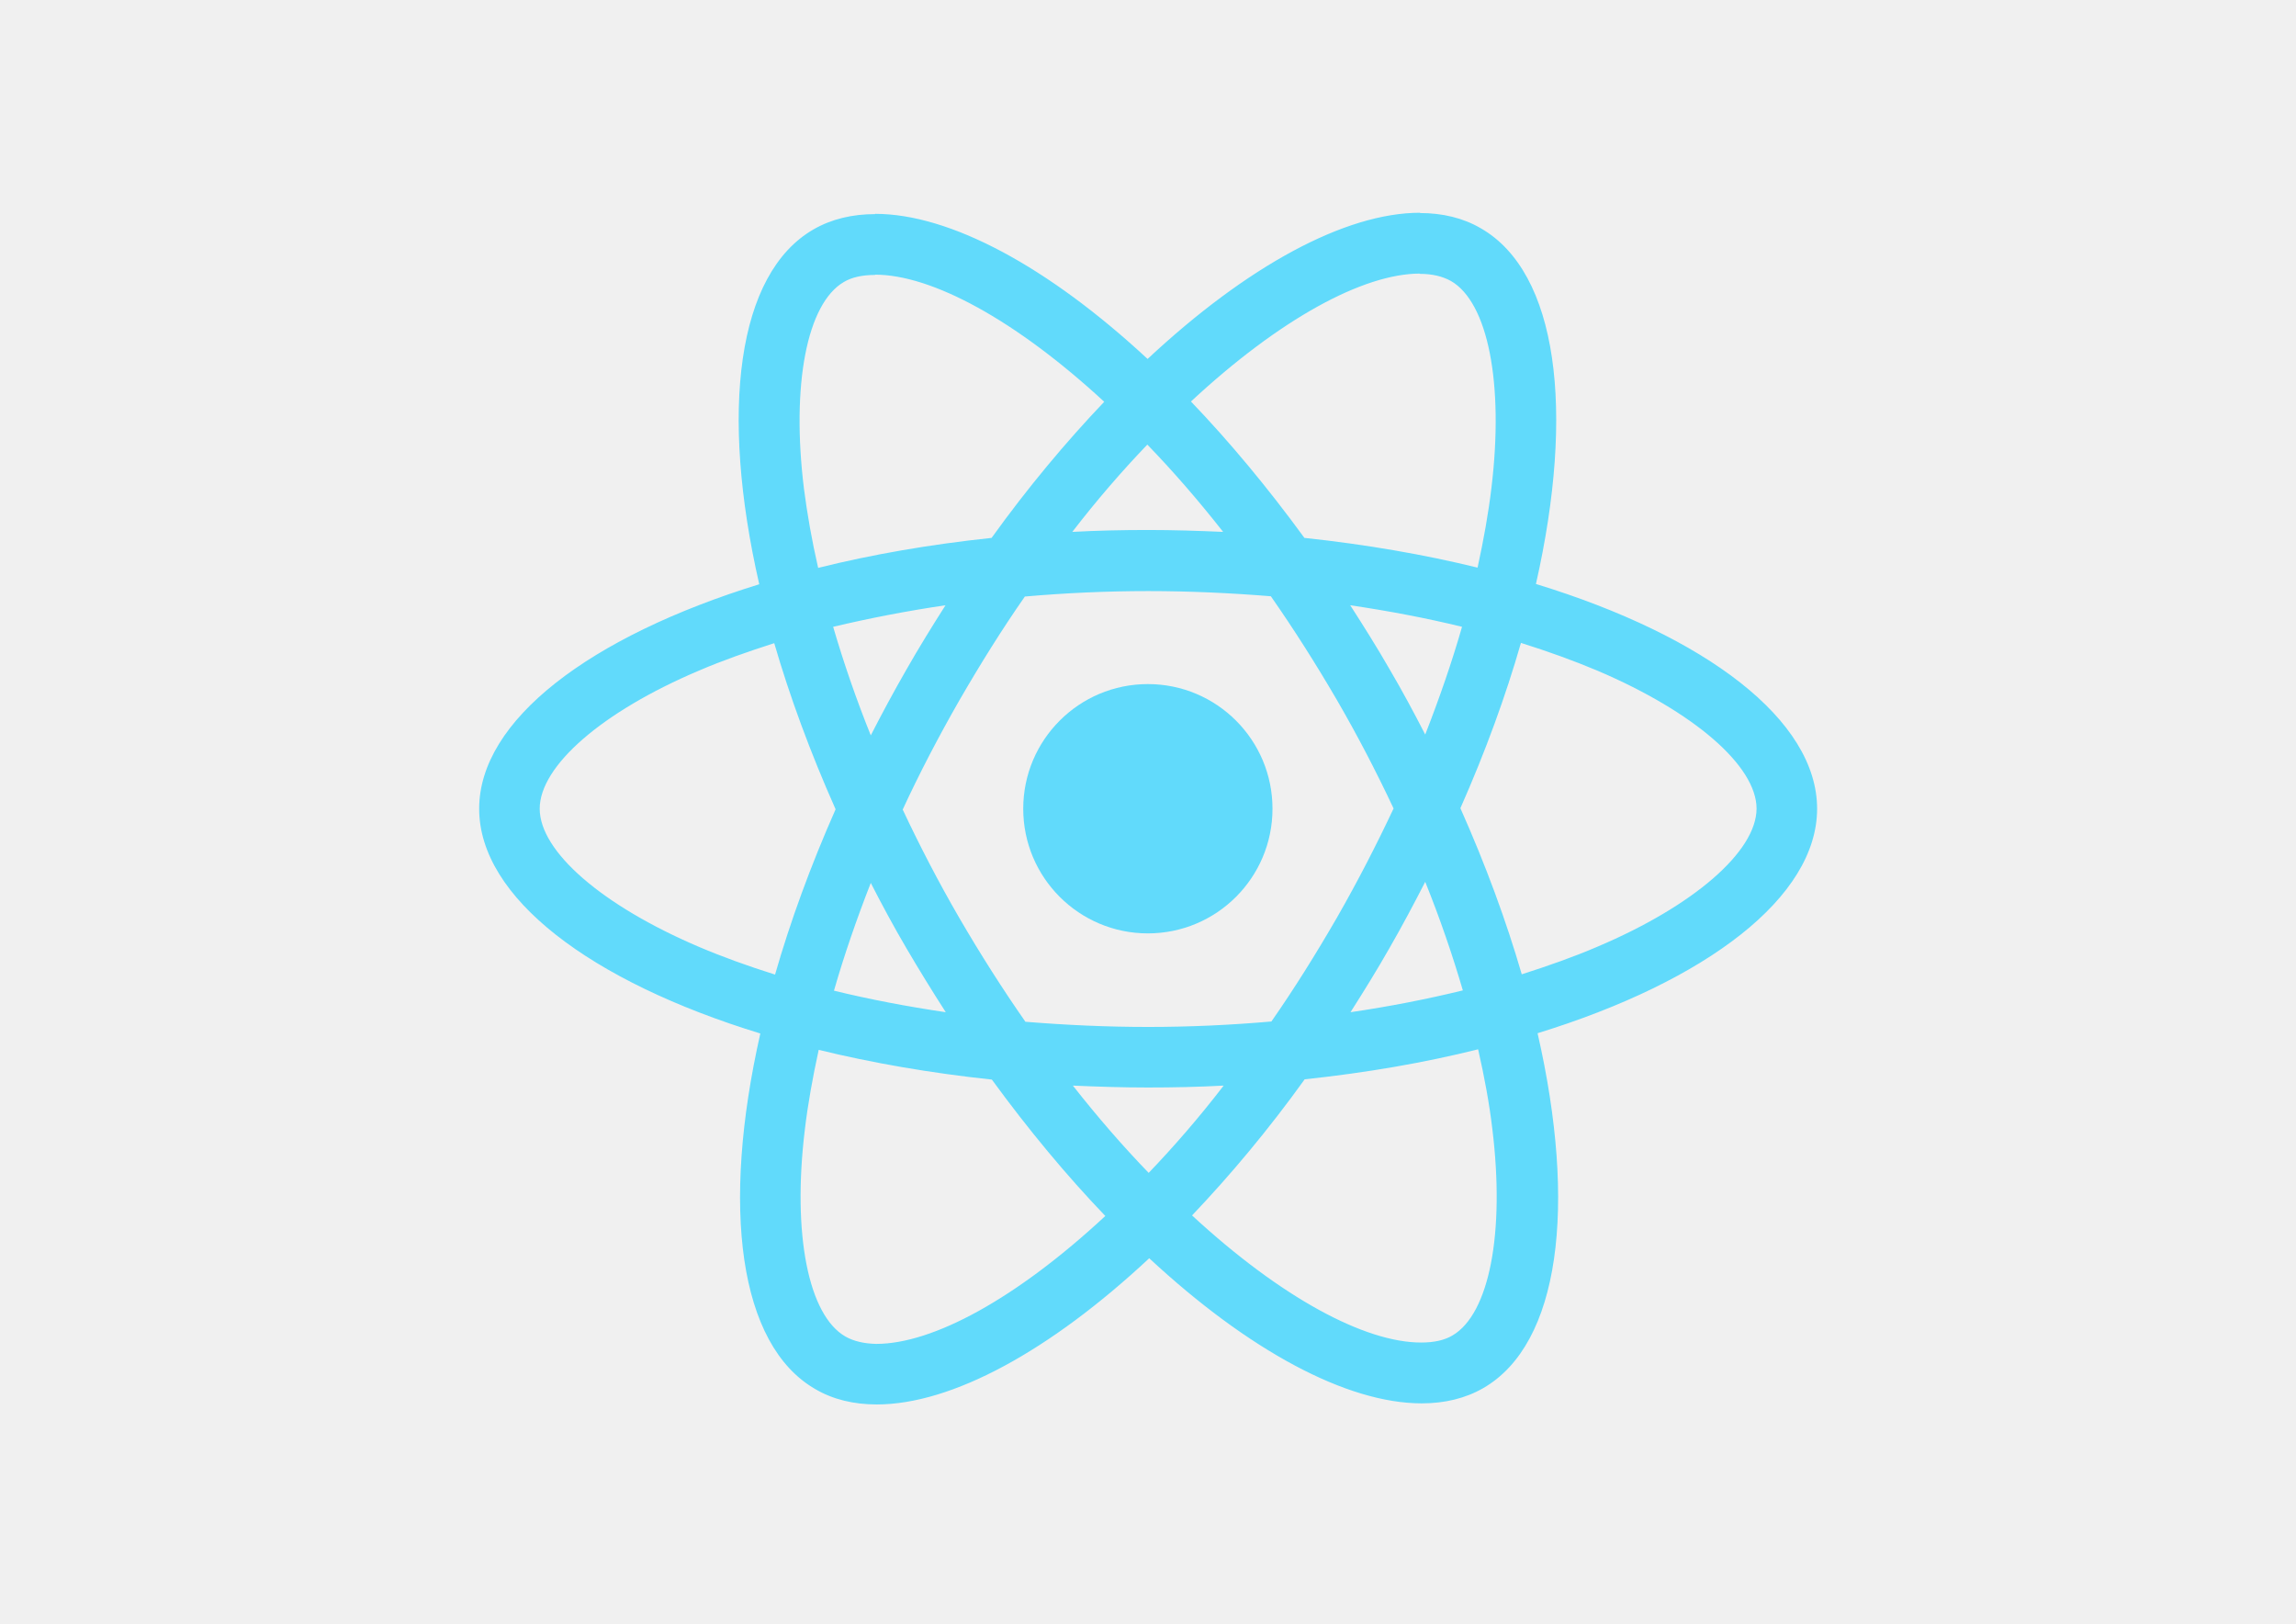
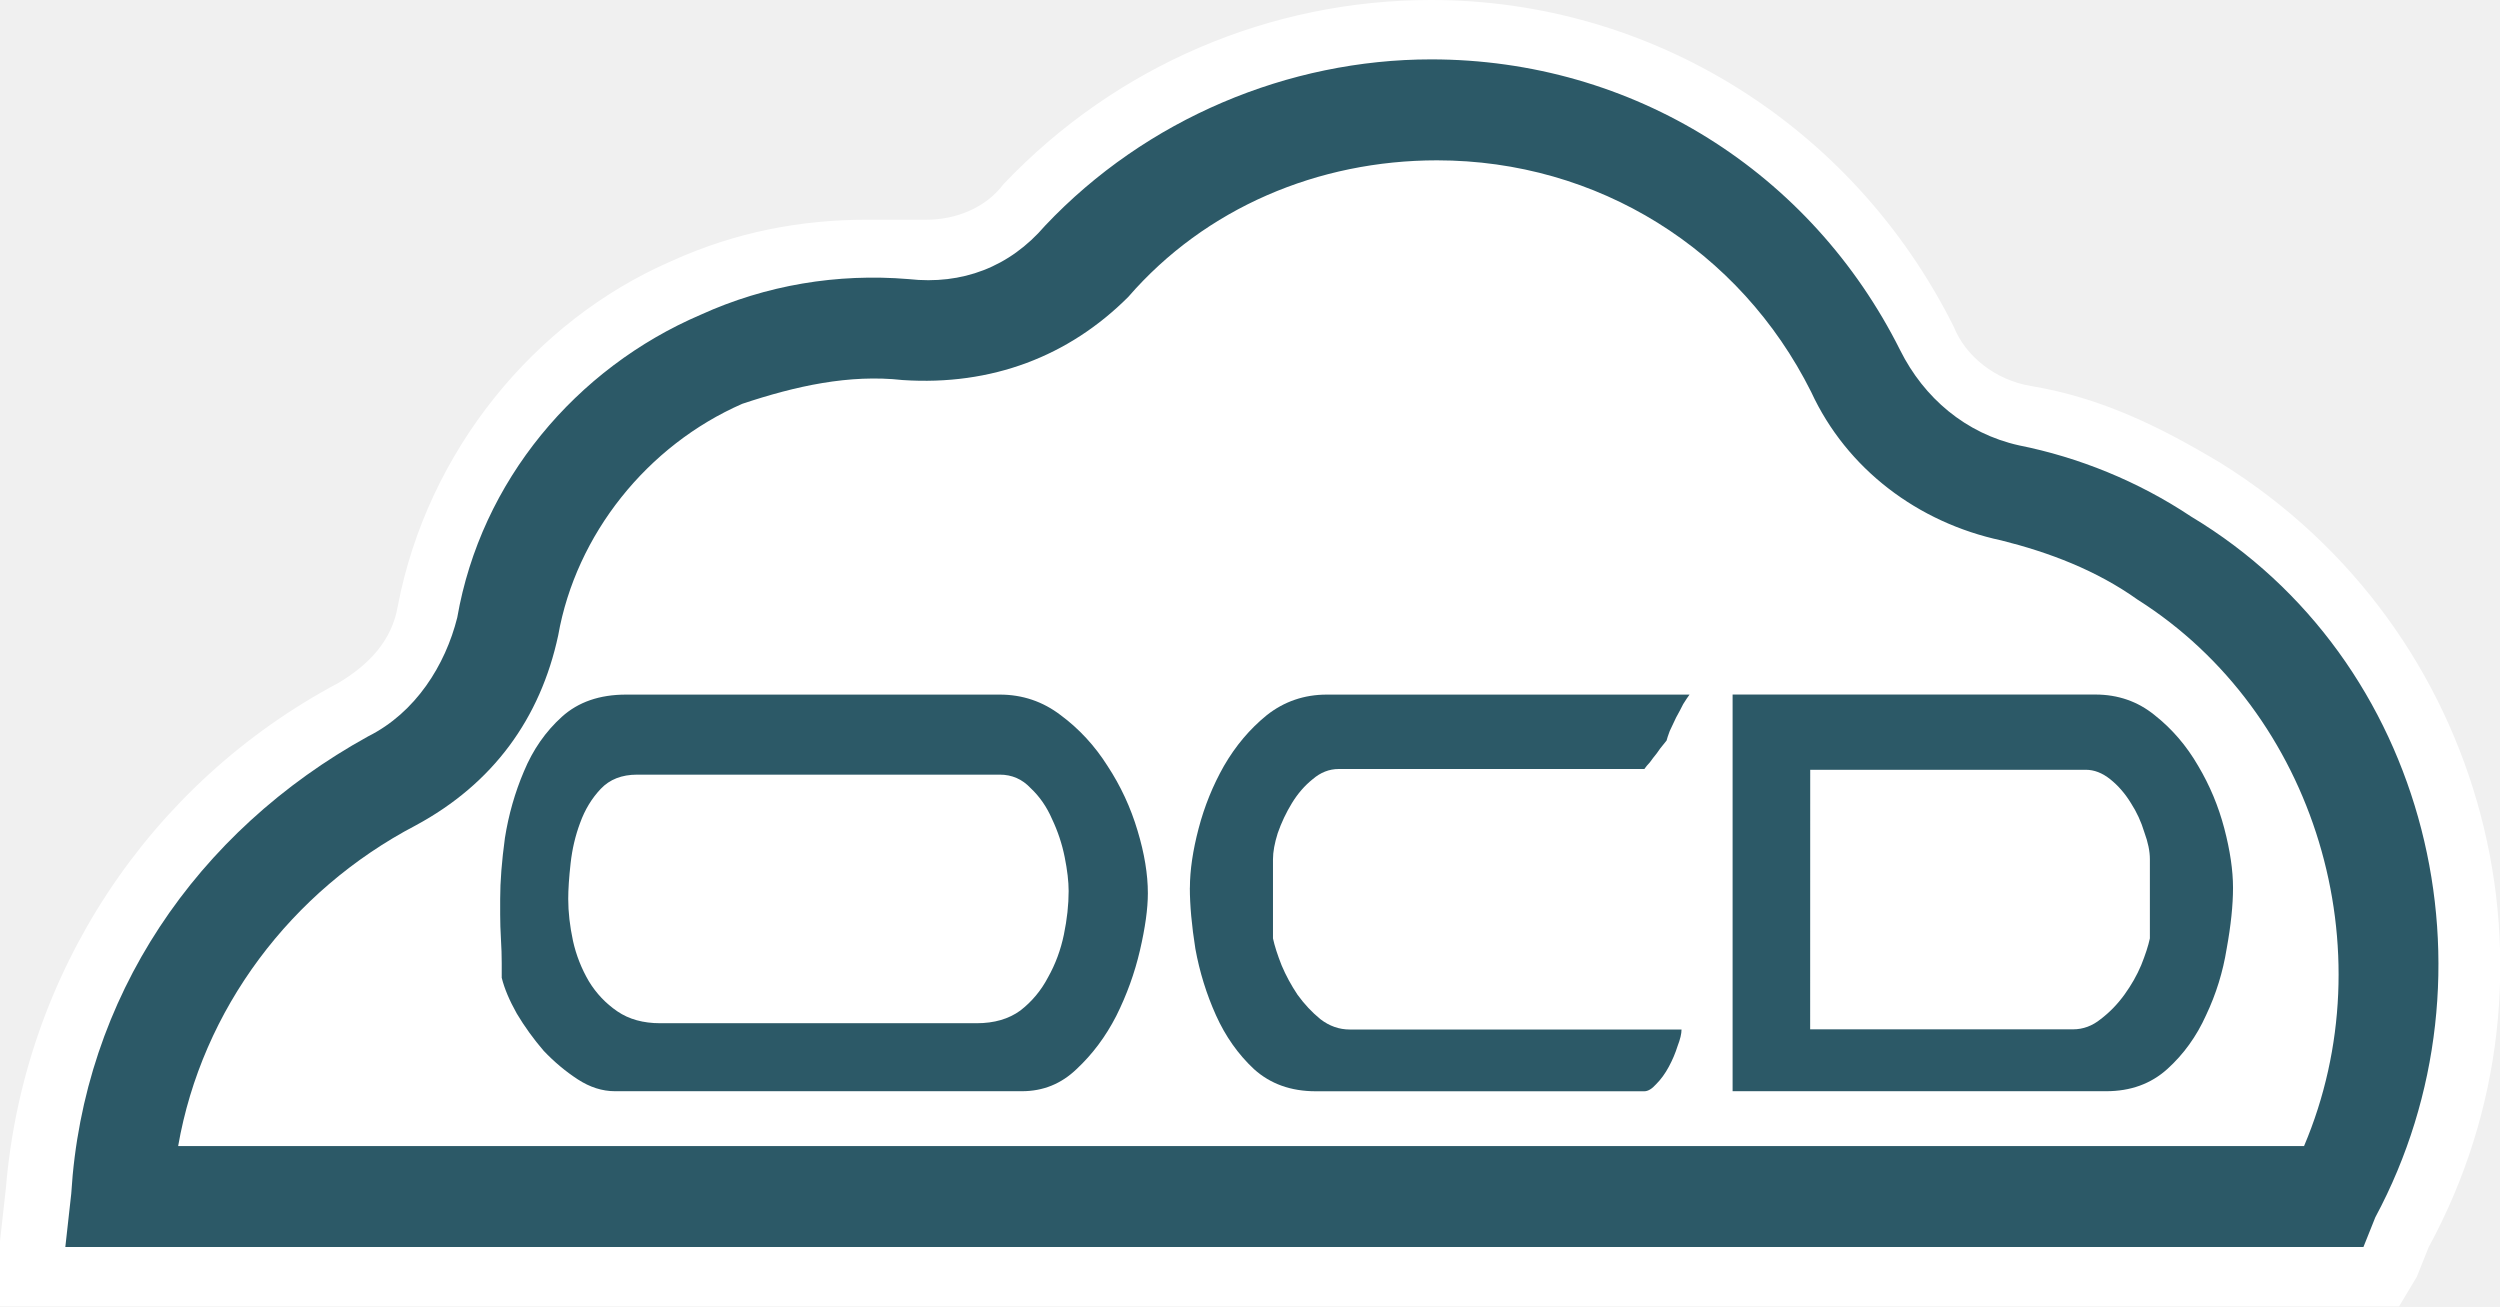
- <svg xmlns="http://www.w3.org/2000/svg" viewBox="0 0 841.9 595.3">
-   <g fill="#61DAFB">
-     <path d="M666.3 296.5c0-32.5-40.7-63.3-103.1-82.4 14.4-63.6 8-114.2-20.2-130.4-6.5-3.8-14.1-5.6-22.4-5.6v22.3c4.6 0 8.3.9 11.4 2.6 13.6 7.8 19.5 37.5 14.9 75.7-1.1 9.4-2.9 19.3-5.1 29.4-19.6-4.8-41-8.5-63.5-10.9-13.5-18.5-27.5-35.3-41.6-50 32.6-30.3 63.2-46.9 84-46.9V78c-27.5 0-63.5 19.6-99.9 53.6-36.4-33.8-72.4-53.2-99.9-53.2v22.3c20.7 0 51.4 16.5 84 46.6-14 14.7-28 31.4-41.3 49.9-22.6 2.4-44 6.1-63.6 11-2.3-10-4-19.7-5.2-29-4.7-38.2 1.1-67.9 14.6-75.8 3-1.8 6.9-2.6 11.5-2.6V78.5c-8.4 0-16 1.8-22.6 5.6-28.1 16.2-34.4 66.7-19.9 130.1-62.2 19.2-102.7 49.9-102.7 82.3 0 32.5 40.7 63.3 103.1 82.4-14.4 63.6-8 114.2 20.2 130.4 6.5 3.8 14.1 5.6 22.5 5.6 27.5 0 63.5-19.6 99.9-53.6 36.4 33.8 72.4 53.2 99.9 53.2 8.4 0 16-1.8 22.6-5.6 28.1-16.2 34.4-66.7 19.9-130.1 62-19.1 102.5-49.9 102.5-82.3zm-130.2-66.7c-3.7 12.9-8.3 26.2-13.5 39.5-4.1-8-8.4-16-13.1-24-4.6-8-9.5-15.8-14.4-23.4 14.2 2.1 27.9 4.7 41 7.9zm-45.8 106.5c-7.8 13.5-15.8 26.3-24.1 38.2-14.9 1.3-30 2-45.2 2-15.1 0-30.2-.7-45-1.9-8.3-11.9-16.4-24.6-24.2-38-7.6-13.1-14.5-26.4-20.8-39.8 6.2-13.4 13.2-26.8 20.7-39.9 7.8-13.5 15.8-26.3 24.1-38.2 14.9-1.3 30-2 45.2-2 15.1 0 30.2.7 45 1.9 8.3 11.9 16.4 24.6 24.2 38 7.6 13.1 14.5 26.4 20.8 39.8-6.3 13.4-13.2 26.8-20.7 39.9zm32.3-13c5.4 13.4 10 26.8 13.8 39.8-13.1 3.2-26.9 5.9-41.2 8 4.9-7.7 9.8-15.6 14.4-23.7 4.6-8 8.9-16.1 13-24.1zM421.2 430c-9.3-9.6-18.6-20.3-27.8-32 9 .4 18.2.7 27.5.7 9.4 0 18.7-.2 27.8-.7-9 11.7-18.3 22.4-27.5 32zm-74.4-58.9c-14.2-2.1-27.9-4.7-41-7.9 3.7-12.9 8.3-26.2 13.5-39.5 4.1 8 8.4 16 13.1 24 4.7 8 9.5 15.8 14.4 23.4zM420.7 163c9.3 9.6 18.6 20.3 27.8 32-9-.4-18.2-.7-27.5-.7-9.4 0-18.7.2-27.8.7 9-11.7 18.3-22.4 27.5-32zm-74 58.9c-4.9 7.7-9.8 15.6-14.4 23.7-4.6 8-8.9 16-13 24-5.4-13.4-10-26.8-13.8-39.8 13.1-3.1 26.9-5.8 41.2-7.9zm-90.5 125.2c-35.4-15.1-58.3-34.9-58.3-50.6 0-15.7 22.9-35.6 58.3-50.6 8.6-3.7 18-7 27.7-10.1 5.7 19.6 13.2 40 22.5 60.9-9.2 20.8-16.6 41.1-22.2 60.6-9.9-3.1-19.3-6.5-28-10.2zM310 490c-13.6-7.8-19.5-37.5-14.9-75.7 1.1-9.4 2.9-19.3 5.1-29.4 19.6 4.8 41 8.5 63.5 10.9 13.5 18.5 27.5 35.3 41.6 50-32.6 30.3-63.2 46.9-84 46.9-4.5-.1-8.3-1-11.3-2.7zm237.2-76.2c4.7 38.2-1.1 67.9-14.6 75.8-3 1.8-6.9 2.6-11.5 2.6-20.7 0-51.4-16.5-84-46.6 14-14.7 28-31.4 41.3-49.9 22.6-2.4 44-6.1 63.6-11 2.3 10.1 4.1 19.8 5.2 29.1zm38.5-66.7c-8.6 3.7-18 7-27.7 10.1-5.7-19.6-13.2-40-22.5-60.9 9.2-20.8 16.6-41.1 22.2-60.6 9.9 3.1 19.3 6.5 28.1 10.2 35.4 15.1 58.3 34.9 58.3 50.6-.1 15.7-23 35.6-58.4 50.6zM320.8 78.4z" />
-     <circle cx="420.9" cy="296.5" r="45.7" />
-     <path d="M520.5 78.1z" />
+ <svg xmlns="http://www.w3.org/2000/svg" xmlnsSvg="http://www.w3.org/2000/svg" version="1.1" id="ocd_svg" x="0px" y="0px" viewBox="0 0 42.1 22" style="enable-background:new 0 0 42.1 22;" xml:space="preserve">
+   <g id="g1198">
+     <path style="fill:#ffffff" d="M 0.5,21.5 0.6,20 c 0.3,-3.4 2.2,-6.5 5.3,-8.1 0.7,-0.3 1.1,-1 1.3,-1.7 0.5,-2.4 2.1,-4.5 4.4,-5.5 1,-0.4 2,-0.6 3.1,-0.6 0.2,0 0.5,0 0.7,0 0.1,0 0.2,0 0.2,0 0.7,0 1.3,-0.3 1.7,-0.7 1.8,-1.9 4.2,-3 6.8,-3 3.5,0 6.7,2 8.3,5.2 0.3,0.7 0.9,1.1 1.7,1.3 1.1,0.2 2.1,0.7 3,1.2 4.2,2.7 5.7,8.2 3.3,12.6 L 40,21.4 H 0.5 Z" id="path1194" />
+     <path style="fill:#ffffff" d="m 24.1,1 c 3.4,0 6.4,1.9 7.9,4.9 0.4,0.8 1.1,1.4 2,1.6 1,0.2 2,0.6 2.9,1.2 4,2.5 5.4,7.8 3.1,11.9 L 39.8,21 H 24.3 21.7 6.7 6.5 1.1 l 0.1,-0.9 c 0.2,-3.3 2.1,-6.1 5,-7.7 0.8,-0.4 1.3,-1.2 1.5,-2 0.4,-2.3 2,-4.2 4.1,-5.1 0.9,-0.4 1.9,-0.6 2.9,-0.6 0.2,0 0.4,0 0.7,0 0.1,0 0.2,0 0.3,0 0.8,0 1.5,-0.3 2,-0.9 C 19.3,2 21.7,1 24.1,1 m 0,-1 c -2.7,0 -5.3,1.1 -7.2,3.1 -0.3,0.4 -0.8,0.6 -1.3,0.6 -0.1,0 -0.1,0 -0.2,0 -0.3,0 -0.5,0 -0.8,0 -1.1,0 -2.2,0.2 -3.3,0.7 -2.3,1 -4.1,3.2 -4.6,5.8 -0.1,0.6 -0.5,1 -1,1.3 C 2.5,13.2 0.4,16.4 0.1,20 L 0,20.9 V 22 h 1.1 5.4 0.2 15 2.6 15.5 0.6 L 40.7,21.5 40.9,21 C 43.4,16.4 41.9,10.6 37.4,7.8 36.4,7.2 35.4,6.7 34.2,6.5 33.6,6.4 33.1,6 32.9,5.5 31.2,2.1 27.8,0 24.1,0 Z" id="path1196" />
+   </g>
+   <g id="g1202">
+     <path style="fill:#2c5967" d="M 40,20.5 39.8,21 h -18 c -15.1,0 -15.1,-1.7 0,-1.7 h 17 C 40.2,16 39,12 36,10.1 35.3,9.6 34.5,9.3 33.7,9.1 32.3,8.8 31.1,7.9 30.5,6.6 29.3,4.2 26.9,2.7 24.2,2.7 22.2,2.7 20.3,3.5 19,5 18,6 16.7,6.5 15.2,6.4 14.3,6.3 13.4,6.5 12.5,6.8 10.9,7.5 9.7,9 9.4,10.7 9.1,12.1 8.3,13.2 7,13.9 4.9,15 3.4,17 3,19.3 h 3.5 0.2 15.1 c 0.5,0.7 -0.7,1.2 0,1.7 H 6.7 6.5 1.1 L 1.2,20.1 C 1.4,16.8 3.3,14 6.2,12.4 7,12 7.5,11.2 7.7,10.4 8.1,8.1 9.7,6.2 11.8,5.3 12.9,4.8 14.1,4.6 15.3,4.7 16.2,4.8 17,4.5 17.6,3.8 19.3,2 21.7,1 24.1,1 c 3.4,0 6.4,1.9 7.9,4.9 0.4,0.8 1.1,1.4 2,1.6 1,0.2 2,0.6 2.9,1.2 4,2.4 5.3,7.7 3.1,11.8 z" id="path1200" />
+   </g>
+   <g>
+     <path style="fill:#2c5967" d="m 8.449,16.47 v -0.253 q 0,-0.187 -0.013,-0.4 -0.013,-0.227 -0.013,-0.413 v -0.267 q 0,-0.44 0.08,-1.027 0.093,-0.587 0.32,-1.12 0.227,-0.547 0.64,-0.92 0.413,-0.373 1.08,-0.373 h 6.293 q 0.573,0 1.027,0.347 0.467,0.347 0.787,0.853 0.333,0.507 0.507,1.093 0.173,0.573 0.173,1.053 0,0.387 -0.133,0.96 -0.133,0.573 -0.4,1.107 -0.267,0.52 -0.667,0.893 -0.387,0.373 -0.92,0.373 H 10.356 q -0.32,0 -0.627,-0.2 -0.307,-0.2 -0.573,-0.48 -0.253,-0.293 -0.453,-0.627 -0.187,-0.333 -0.253,-0.6 z m 1.12,-1.333 q 0,0.333 0.08,0.707 0.08,0.36 0.267,0.68 0.187,0.307 0.48,0.507 0.293,0.2 0.72,0.2 h 5.333 q 0.44,0 0.733,-0.213 0.293,-0.227 0.467,-0.56 0.187,-0.333 0.267,-0.72 0.08,-0.387 0.08,-0.733 0,-0.24 -0.067,-0.573 -0.067,-0.333 -0.213,-0.64 -0.133,-0.307 -0.36,-0.52 -0.213,-0.227 -0.52,-0.227 h -6.107 q -0.387,0 -0.613,0.24 -0.227,0.24 -0.347,0.573 -0.12,0.32 -0.16,0.68 -0.04,0.36 -0.04,0.6 z" id="path844" />
+     <path style="fill:#2c5967" d="m 20.037,14.95 q 0,0.44 0.093,1.027 0.107,0.587 0.347,1.12 0.24,0.533 0.64,0.907 0.413,0.373 1.04,0.373 h 5.533 q 0.093,0 0.2,-0.12 0.12,-0.12 0.213,-0.293 0.093,-0.173 0.147,-0.347 0.067,-0.173 0.067,-0.28 h -5.587 q -0.267,0 -0.493,-0.173 -0.213,-0.173 -0.387,-0.413 -0.16,-0.24 -0.267,-0.493 Q 21.477,15.99 21.437,15.803 V 14.47 q 0,-0.187 0.08,-0.44 0.093,-0.267 0.24,-0.507 0.147,-0.24 0.347,-0.4 0.2,-0.173 0.44,-0.173 h 5.147 q 0,0 0.04,-0.053 0.053,-0.053 0.107,-0.133 0.067,-0.08 0.12,-0.16 0.067,-0.08 0.107,-0.133 0.013,-0.053 0.053,-0.16 0.053,-0.107 0.107,-0.227 0.067,-0.12 0.12,-0.227 0.067,-0.107 0.107,-0.16 h -6.107 q -0.573,0 -1.013,0.347 -0.427,0.347 -0.72,0.853 -0.28,0.493 -0.427,1.053 -0.147,0.56 -0.147,1 z" id="path846" />
+     <path style="fill:#2c5967" d="m 37.604,14.95 q 0,-0.44 -0.147,-1 -0.147,-0.56 -0.44,-1.053 Q 36.724,12.39 36.284,12.043 35.858,11.696 35.284,11.696 h -6.107 v 6.68 h 6.293 q 0.613,0 1.027,-0.373 0.413,-0.373 0.653,-0.907 0.253,-0.533 0.347,-1.12 0.107,-0.587 0.107,-1.027 z m -7.12,-1.987 h 4.64 q 0.213,0 0.413,0.16 0.2,0.16 0.347,0.4 0.147,0.227 0.227,0.493 0.093,0.253 0.093,0.453 v 1.333 q -0.04,0.187 -0.147,0.453 -0.107,0.253 -0.28,0.493 -0.173,0.24 -0.4,0.413 -0.213,0.173 -0.467,0.173 h -4.427 z" id="path848" />
  </g>
</svg>
